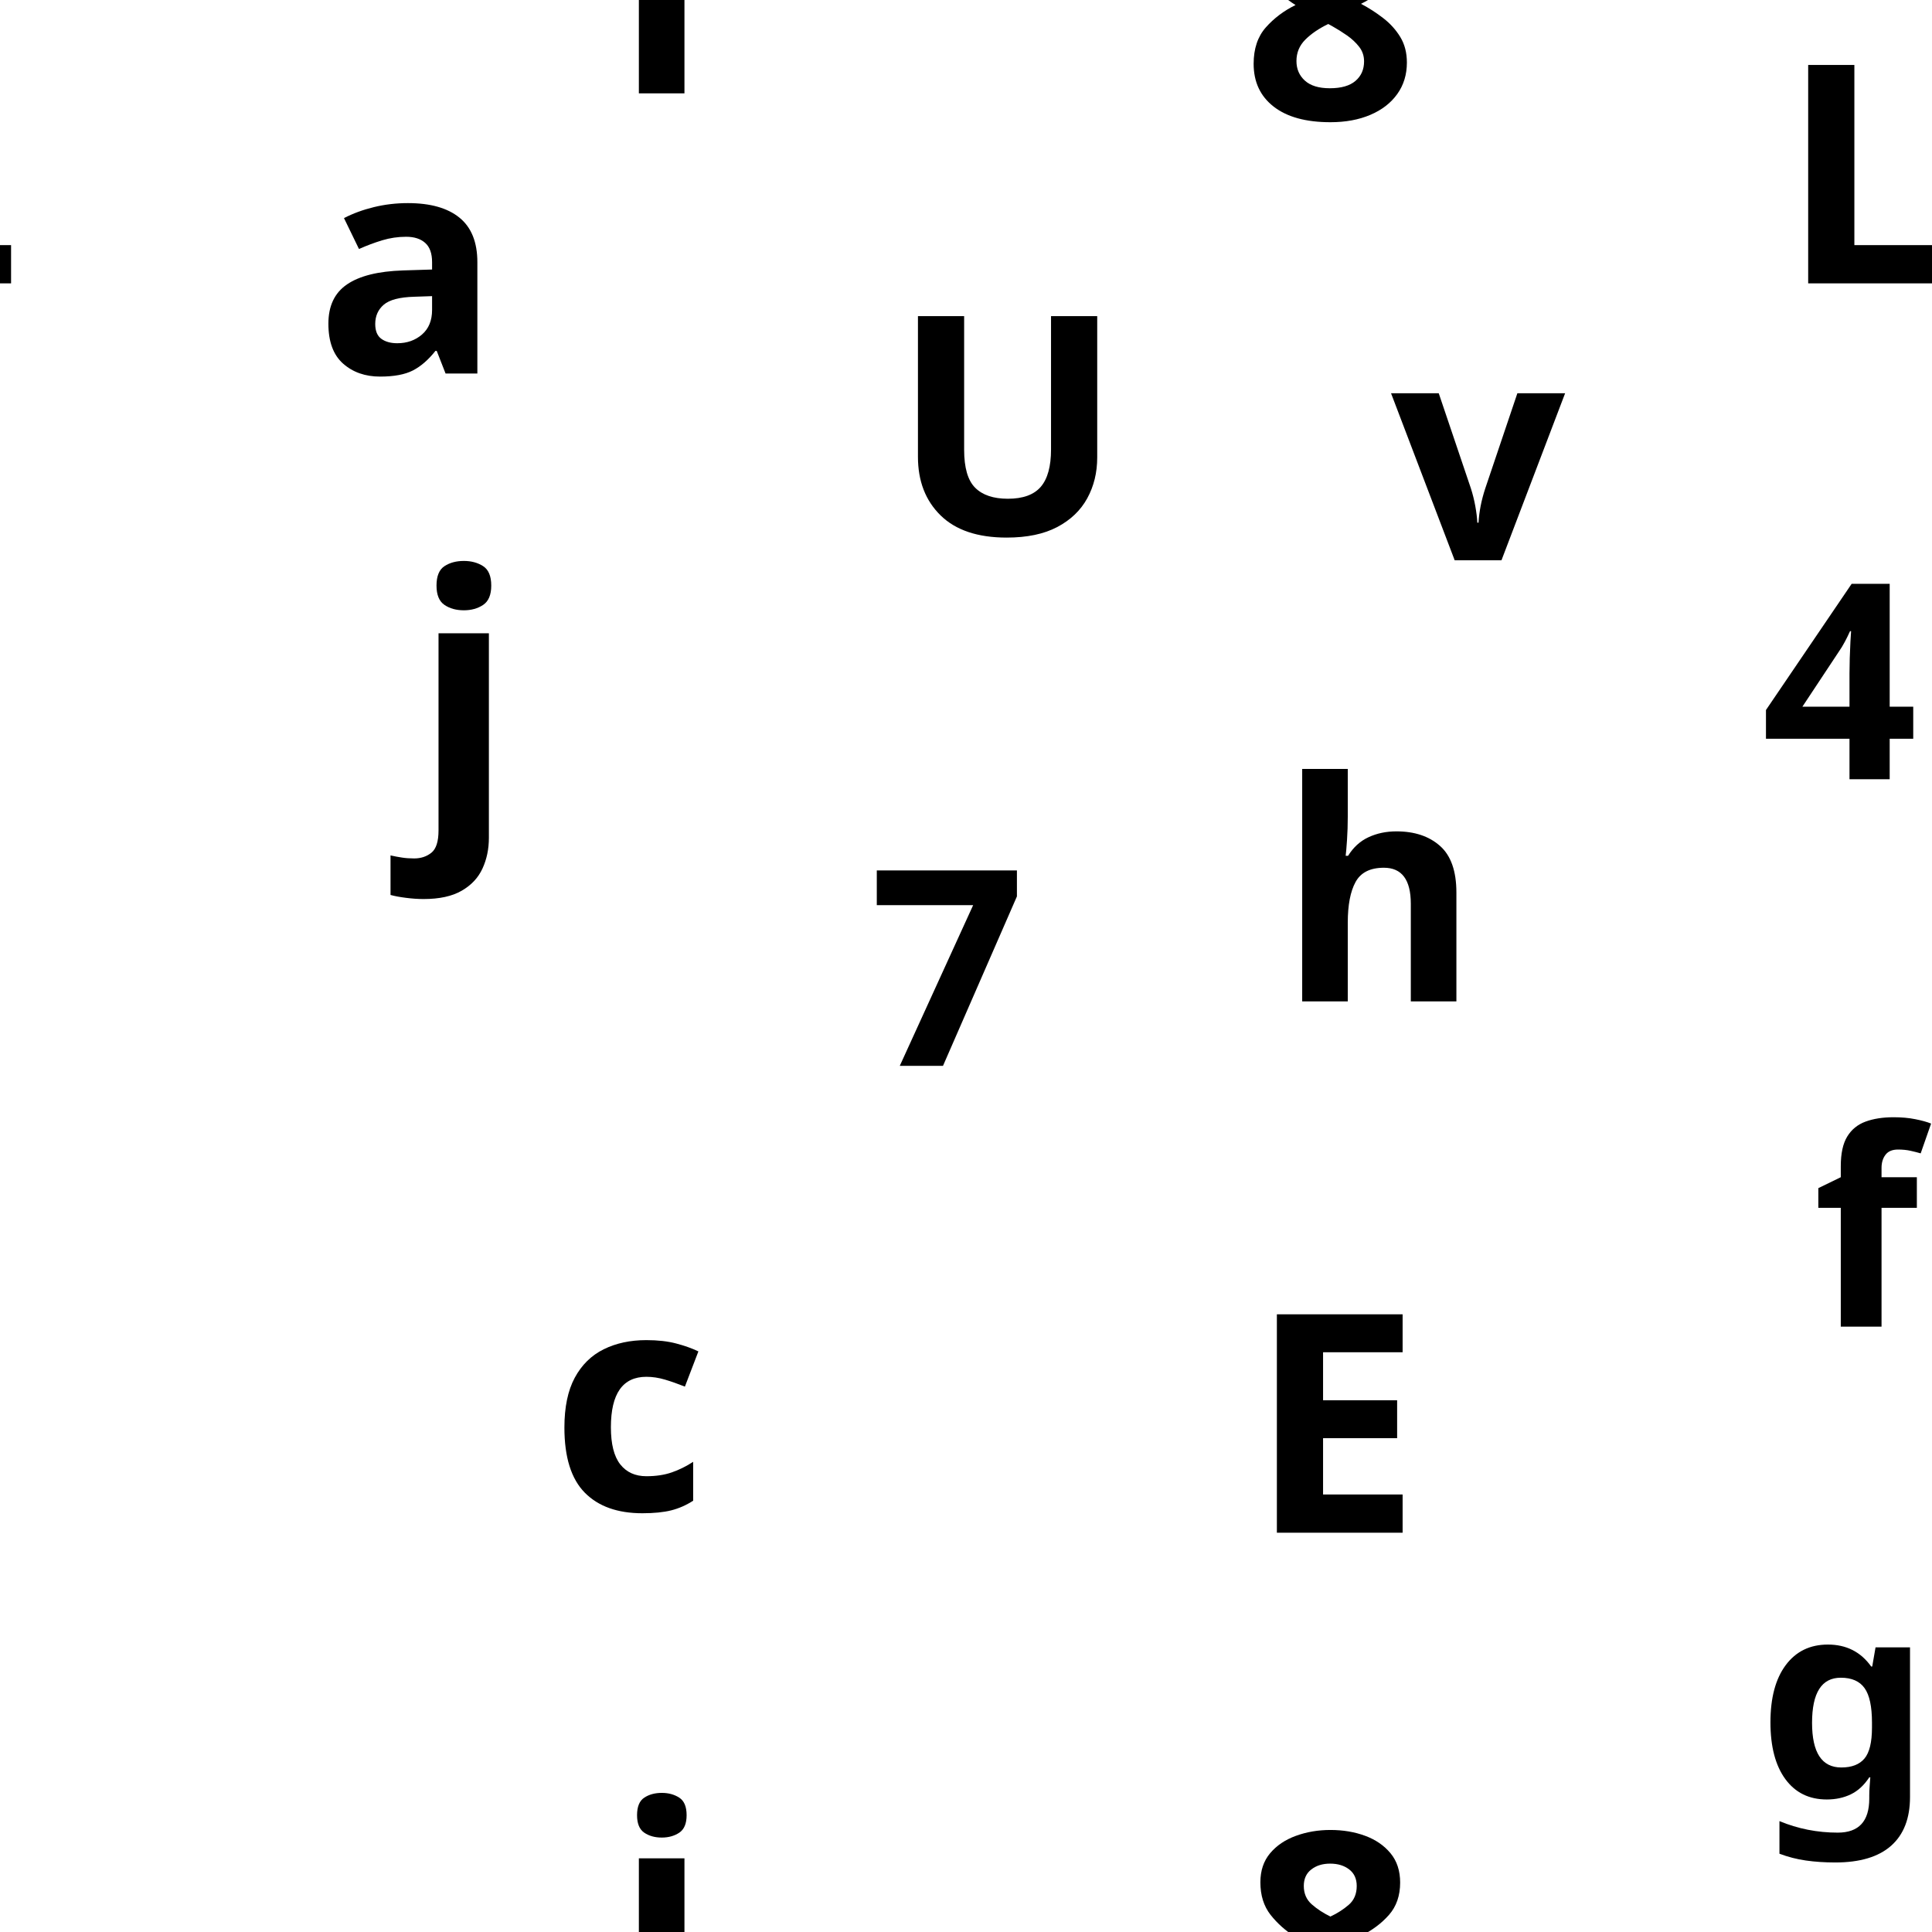
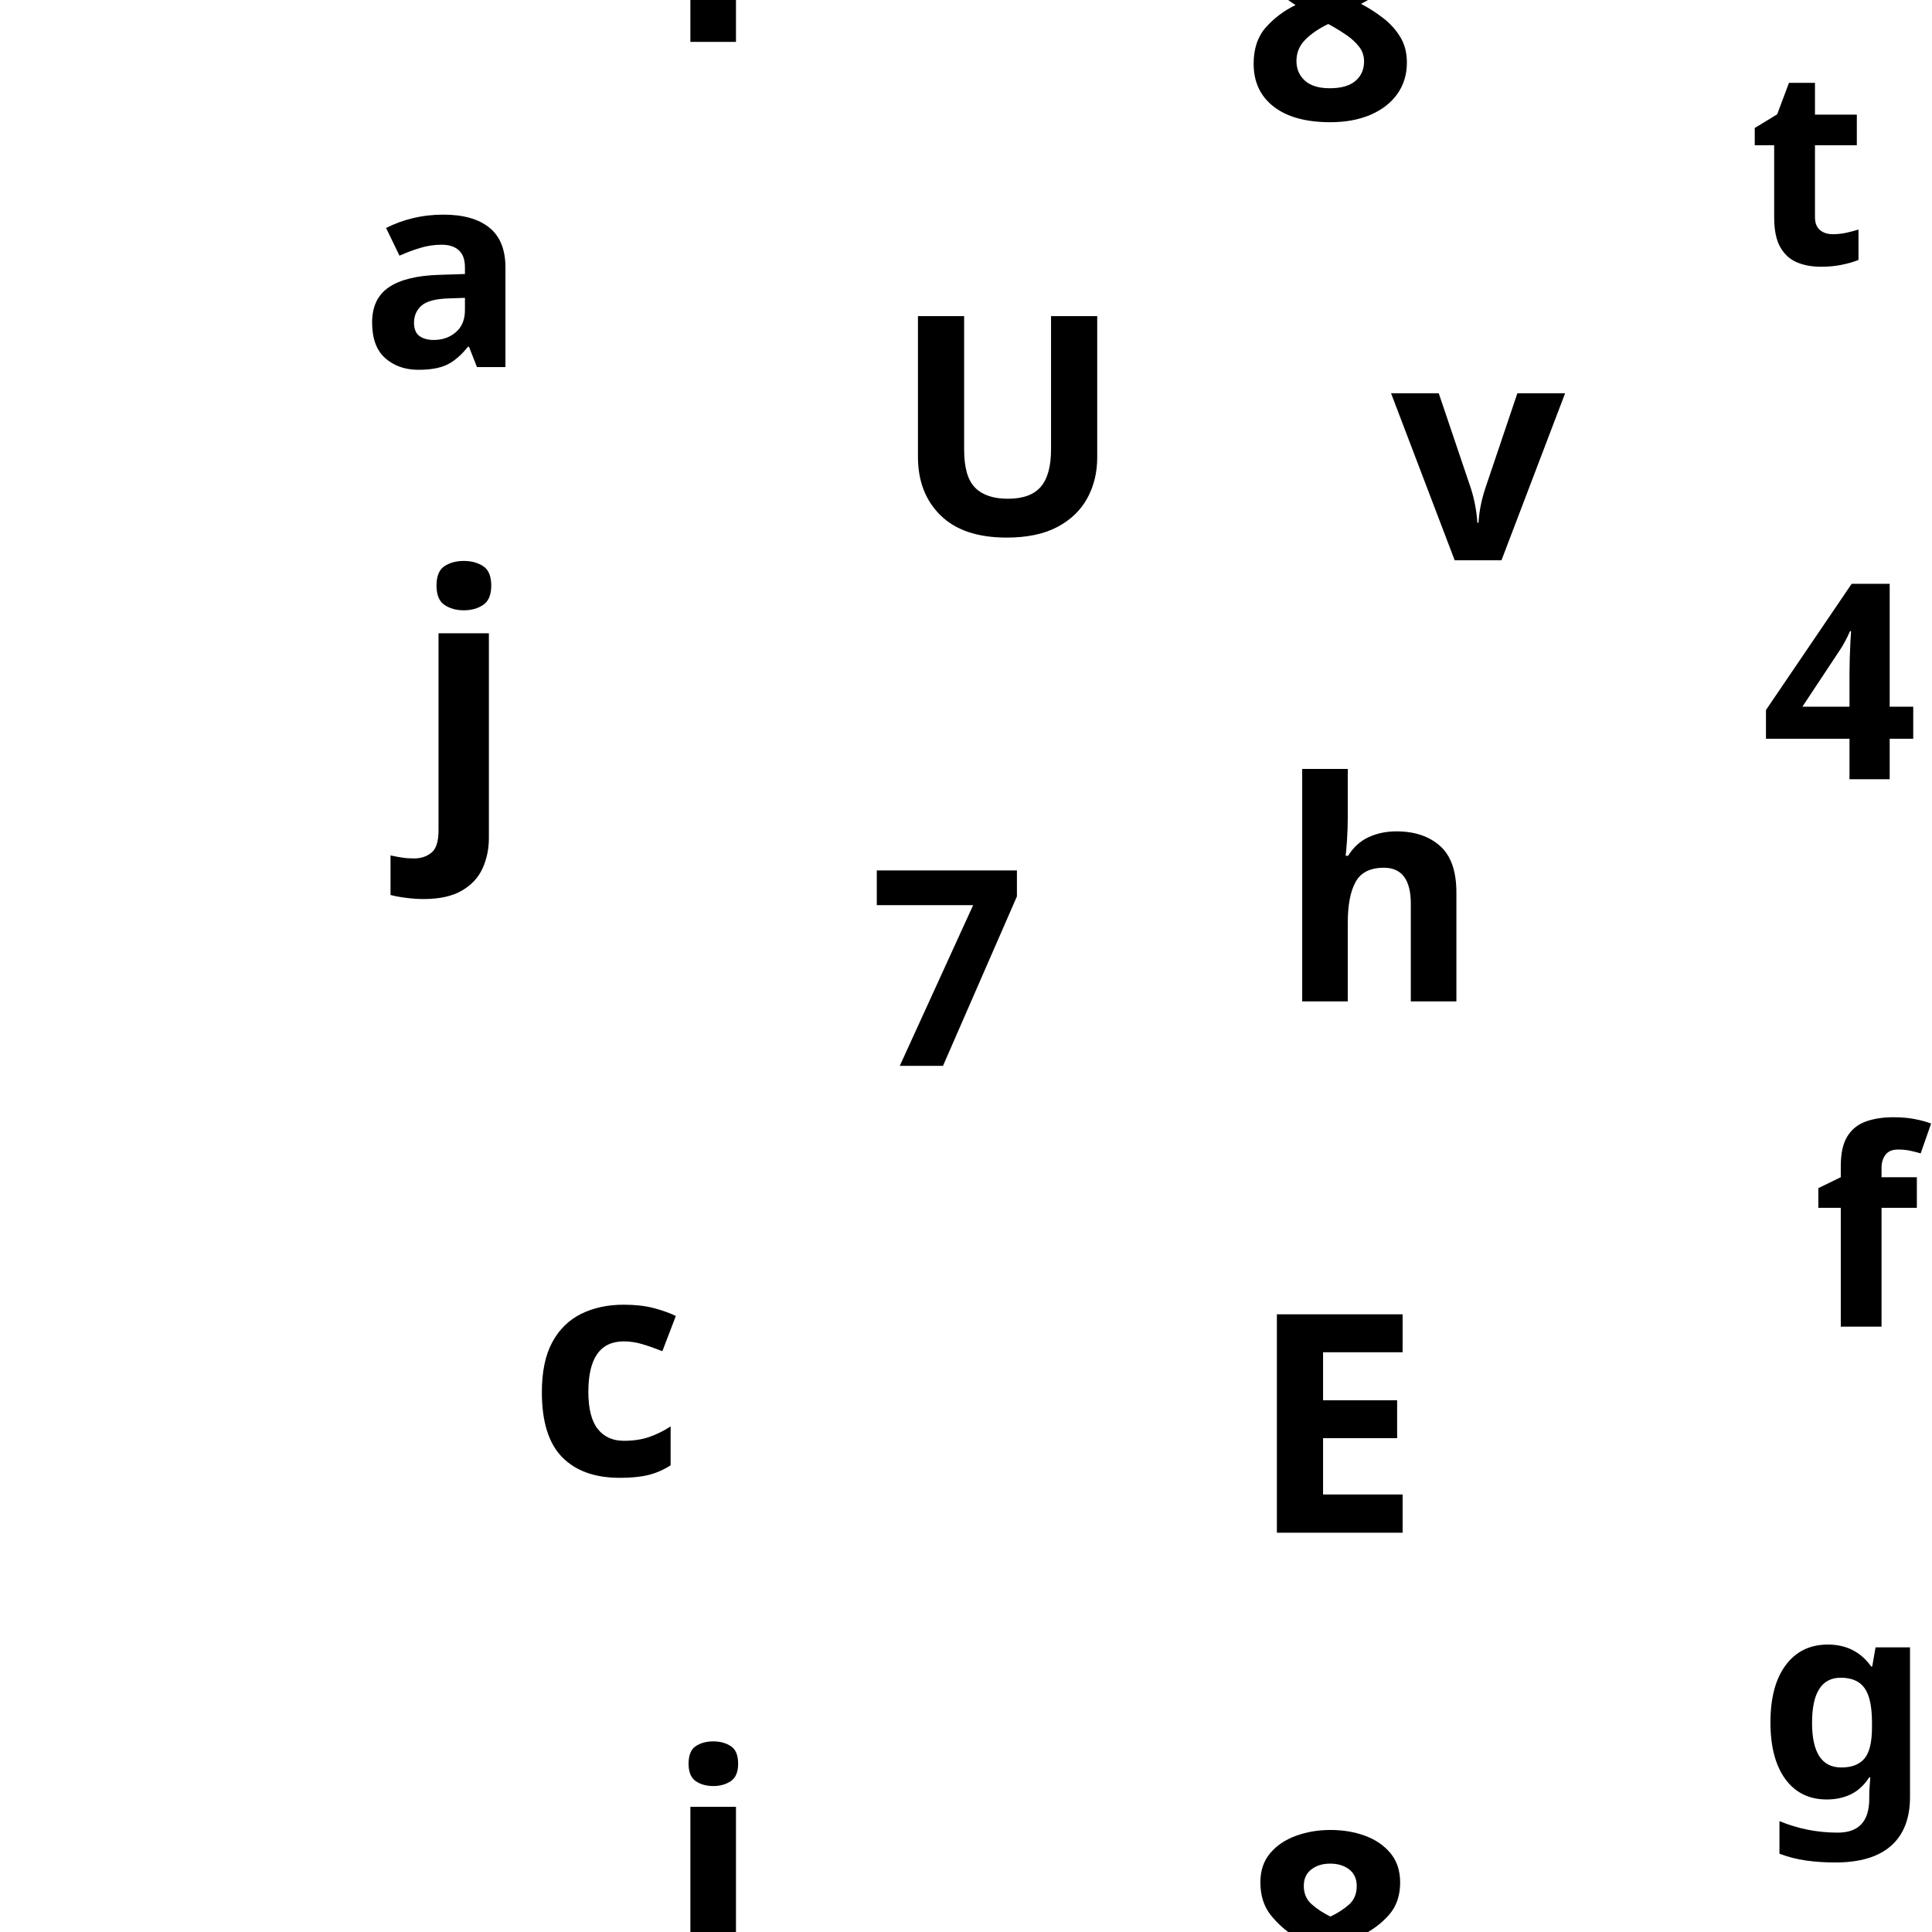
<svg xmlns="http://www.w3.org/2000/svg" width="600" height="600" viewBox="0 0 600 600">
  <g fill="none" fill-rule="evenodd" font-family="BerinjelaMundo-Bold, Berinjela Mundo" font-weight="bold">
    <text fill="#000" font-size="105" letter-spacing="-2.05" transform="translate(128 170)">
      <tspan x="0" y="84">j</tspan>
    </text>
    <text fill="#000" font-size="85" letter-spacing="-2.05" transform="translate(270 263)">
      <tspan x="0" y="68">7</tspan>
    </text>
-     <text fill="#000" font-size="95" letter-spacing="-2.291" transform="translate(98 40)">
-       <tspan x="0" y="76">a</tspan>
+     <text fill="#000" font-size="85" letter-spacing="-2.05" transform="translate(112 46)">
+       <tspan x="0" y="68">a</tspan>
    </text>
    <text fill="#000" font-size="95" letter-spacing="-2.291" transform="translate(-203 235)">
      <tspan x="600" y="76">h</tspan>
    </text>
-     <g fill="#000" font-size="95" letter-spacing="-2.291" transform="translate(191 -47)">
+     <g fill="#000" font-size="95" letter-spacing="-2.291" transform="translate(207 -63)">
      <text>
        <tspan x="0" y="76">i</tspan>
      </text>
      <text>
        <tspan x="0" y="676">i</tspan>
      </text>
    </g>
-     <g fill="#000" font-size="95" letter-spacing="-2.291" transform="translate(-47 12)">
+     <g fill="#000" font-size="85" letter-spacing="-2.05" transform="translate(-57 14)">
      <text>
-         <tspan x="0" y="76">L</tspan>
+         <tspan x="0" y="68">t</tspan>
      </text>
      <text>
-         <tspan x="600" y="76">L</tspan>
+         <tspan x="600" y="68">t</tspan>
      </text>
    </g>
    <g fill="#000" font-size="85" letter-spacing="-2.05" transform="translate(-55 -110)">
      <text>
        <tspan x="0" y="668">g</tspan>
      </text>
      <text>
        <tspan x="601" y="668">g</tspan>
      </text>
    </g>
    <text fill="#000" font-size="95" letter-spacing="-2.291" transform="translate(277 90)">
      <tspan x="0" y="76">U</tspan>
    </text>
    <g fill="#000" font-size="85" letter-spacing="-2.05" transform="translate(-37 -256)">
      <text>
        <tspan x="0" y="668">f</tspan>
      </text>
      <text>
        <tspan x="600" y="668">f</tspan>
      </text>
    </g>
-     <text fill="#000" font-size="95" letter-spacing="-2.291" transform="translate(171 -207)">
+     <text fill="#000" font-size="95" letter-spacing="-2.291" transform="translate(164 -218)">
      <tspan x="0" y="676">c</tspan>
    </text>
    <g fill="#000" font-size="95" letter-spacing="-2.291" transform="translate(386 -39)">
      <text>
        <tspan x="0" y="76">8</tspan>
      </text>
      <text>
        <tspan x="0" y="676">8</tspan>
      </text>
    </g>
    <g fill="#000" font-size="85" letter-spacing="-2.05" transform="translate(-53 174)">
      <text>
        <tspan x="0" y="68">4</tspan>
      </text>
      <text>
        <tspan x="600" y="68">4</tspan>
      </text>
    </g>
    <text fill="#000" font-size="95" letter-spacing="-2.291" transform="translate(388 399)">
      <tspan x="0" y="77">E</tspan>
    </text>
    <text fill="#000" font-size="95" letter-spacing="-2.532" transform="translate(432 90)">
      <tspan x="0" y="84">v</tspan>
    </text>
  </g>
</svg>
